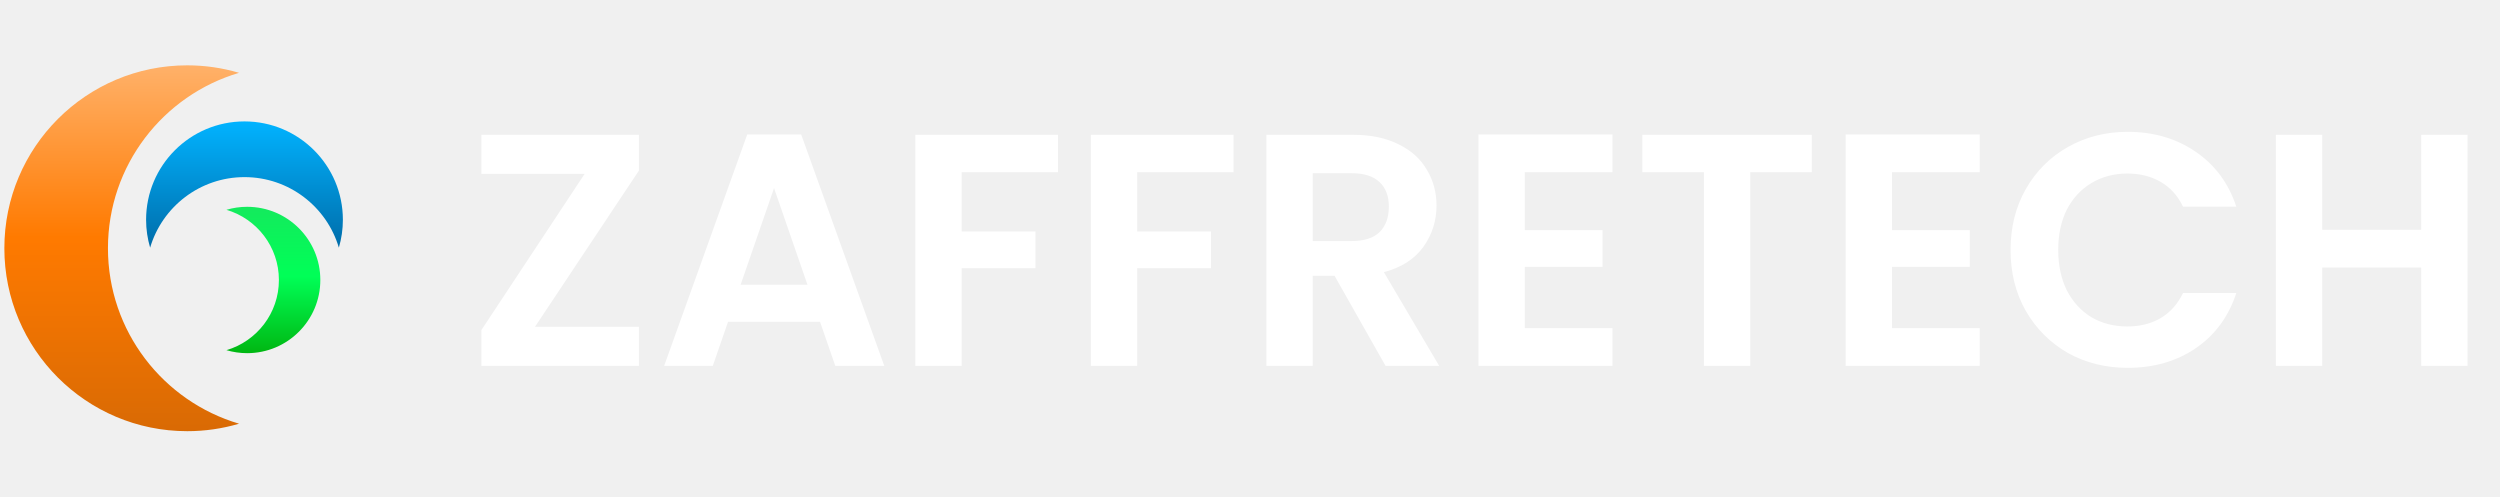
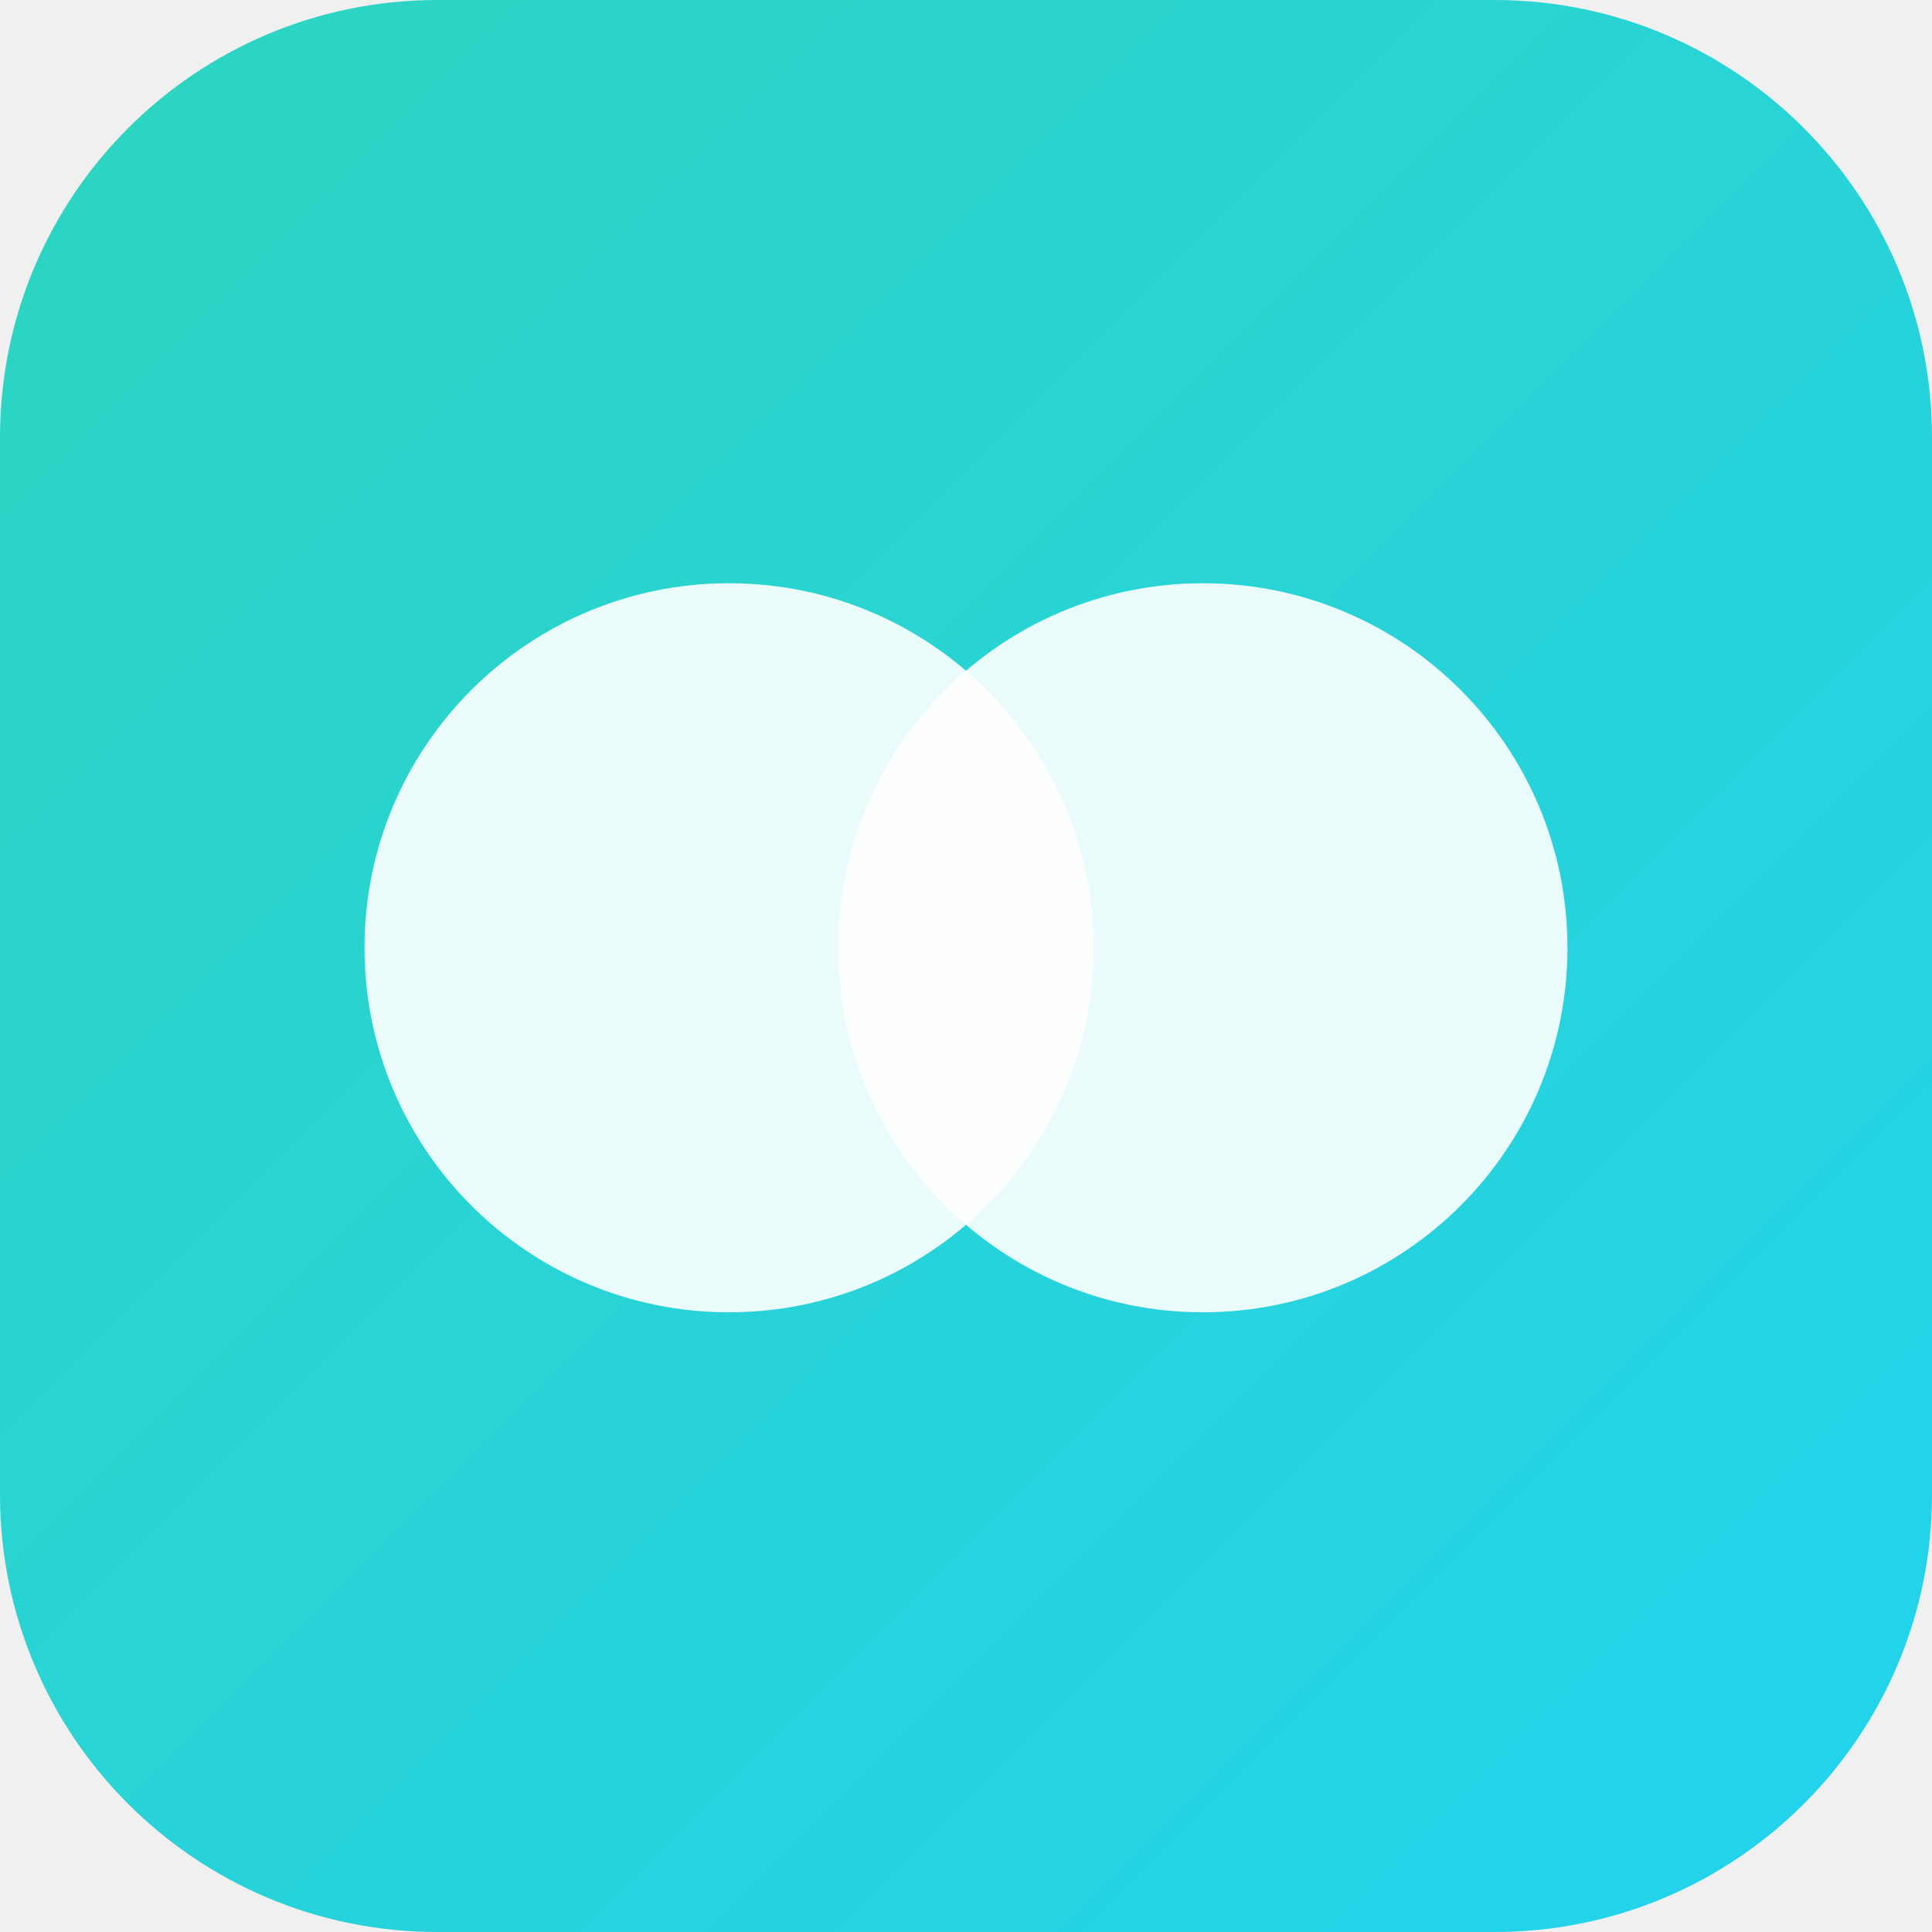
- <svg xmlns="http://www.w3.org/2000/svg" width="287" height="57" viewBox="0 0 287 57" fill="none">
-   <path d="M12.393 28.5C12.393 18.969 18.746 10.925 27.446 8.36C25.516 7.79 23.513 7.5 21.5 7.5C9.902 7.5 0.5 16.902 0.5 28.5C0.5 40.099 9.902 49.5 21.5 49.5C23.513 49.5 25.516 49.211 27.446 48.641C18.746 46.076 12.393 38.032 12.393 28.5Z" fill="url(#paint0_linear_281_1250)" />
-   <path d="M28.067 20.333C33.194 20.333 37.522 23.751 38.901 28.431C39.207 27.393 39.363 26.316 39.363 25.233C39.363 18.995 34.306 13.939 28.067 13.938C21.829 13.938 16.771 18.994 16.771 25.232C16.771 26.343 16.936 27.417 17.235 28.431C18.615 23.751 22.942 20.334 28.067 20.333Z" fill="url(#paint1_linear_281_1250)" />
-   <path d="M32.018 32.143C32.018 35.956 29.475 39.174 25.994 40.2C26.767 40.428 27.568 40.544 28.374 40.544C33.012 40.544 36.774 36.783 36.774 32.143C36.774 27.502 33.014 23.741 28.374 23.741C27.548 23.741 26.748 23.861 25.994 24.085C29.475 25.111 32.018 28.329 32.018 32.143Z" fill="url(#paint2_linear_281_1250)" />
-   <path d="M61.417 37.516H73.349V42H55.261V37.896L67.117 19.96H55.261V15.476H73.349V19.58L61.417 37.516ZM94.142 36.946H83.578L81.83 42H76.244L85.782 15.438H91.976L101.514 42H95.89L94.142 36.946ZM92.698 32.69L88.86 21.594L85.022 32.69H92.698ZM121.457 15.476V19.77H110.399V26.572H118.873V30.79H110.399V42H105.079V15.476H121.457ZM141.607 15.476V19.77H130.549V26.572H139.023V30.79H130.549V42H125.229V15.476H141.607ZM159.06 42L153.208 31.664H150.7V42H145.38V15.476H155.336C157.388 15.476 159.136 15.843 160.58 16.578C162.024 17.287 163.1 18.263 163.81 19.504C164.544 20.72 164.912 22.088 164.912 23.608C164.912 25.356 164.405 26.939 163.392 28.358C162.378 29.751 160.871 30.714 158.87 31.246L165.216 42H159.06ZM150.7 27.674H155.146C156.59 27.674 157.666 27.332 158.376 26.648C159.085 25.939 159.44 24.963 159.44 23.722C159.44 22.506 159.085 21.569 158.376 20.91C157.666 20.226 156.59 19.884 155.146 19.884H150.7V27.674ZM175.044 19.77V26.42H183.974V30.638H175.044V37.668H185.114V42H169.724V15.438H185.114V19.77H175.044ZM207.998 15.476V19.77H200.93V42H195.61V19.77H188.542V15.476H207.998ZM217.2 19.77V26.42H226.13V30.638H217.2V37.668H227.27V42H211.88V15.438H227.27V19.77H217.2ZM230.812 28.7C230.812 26.091 231.395 23.76 232.56 21.708C233.751 19.631 235.36 18.022 237.386 16.882C239.438 15.717 241.731 15.134 244.264 15.134C247.228 15.134 249.825 15.894 252.054 17.414C254.284 18.934 255.842 21.037 256.728 23.722H250.61C250.002 22.455 249.141 21.505 248.026 20.872C246.937 20.239 245.67 19.922 244.226 19.922C242.681 19.922 241.3 20.289 240.084 21.024C238.894 21.733 237.956 22.747 237.272 24.064C236.614 25.381 236.284 26.927 236.284 28.7C236.284 30.448 236.614 31.993 237.272 33.336C237.956 34.653 238.894 35.679 240.084 36.414C241.3 37.123 242.681 37.478 244.226 37.478C245.67 37.478 246.937 37.161 248.026 36.528C249.141 35.869 250.002 34.907 250.61 33.64H256.728C255.842 36.351 254.284 38.466 252.054 39.986C249.85 41.481 247.254 42.228 244.264 42.228C241.731 42.228 239.438 41.658 237.386 40.518C235.36 39.353 233.751 37.744 232.56 35.692C231.395 33.64 230.812 31.309 230.812 28.7ZM283.274 15.476V42H277.954V30.714H266.592V42H261.272V15.476H266.592V26.382H277.954V15.476H283.274Z" fill="white" />
+ <svg xmlns="http://www.w3.org/2000/svg" width="53" height="53" viewBox="0 0 53 53">
  <defs>
-     <linearGradient id="paint0_linear_281_1250" x1="13.973" y1="7.5" x2="13.973" y2="49.5" gradientUnits="userSpaceOnUse">
-       <stop stop-color="#FFB169" />
-       <stop offset="0.47" stop-color="#FF7A00" />
-       <stop offset="1" stop-color="#D96A04" />
-     </linearGradient>
-     <linearGradient id="paint1_linear_281_1250" x1="28.067" y1="13.938" x2="28.067" y2="28.431" gradientUnits="userSpaceOnUse">
-       <stop stop-color="#01B3FF" />
-       <stop offset="1" stop-color="#006DAA" />
-     </linearGradient>
-     <linearGradient id="paint2_linear_281_1250" x1="31.384" y1="23.741" x2="31.384" y2="40.544" gradientUnits="userSpaceOnUse">
-       <stop stop-color="#14EA5D" />
-       <stop offset="0.475" stop-color="#00FF57" />
-       <stop offset="1" stop-color="#00B712" />
+     <linearGradient id="logoGradLight" x1="0%" y1="0%" x2="100%" y2="100%">
+       <stop offset="0%" style="stop-color:#2DD4BF;stop-opacity:1" />
+       <stop offset="100%" style="stop-color:#22D3EE;stop-opacity:1" />
    </linearGradient>
  </defs>
+   <rect x="0" y="0" width="53" height="53" rx="12" fill="url(#logoGradLight)" />
+   <circle cx="20" cy="26" r="10" fill="white" opacity="0.9" />
+   <circle cx="33" cy="26" r="10" fill="white" opacity="0.9" />
</svg>
